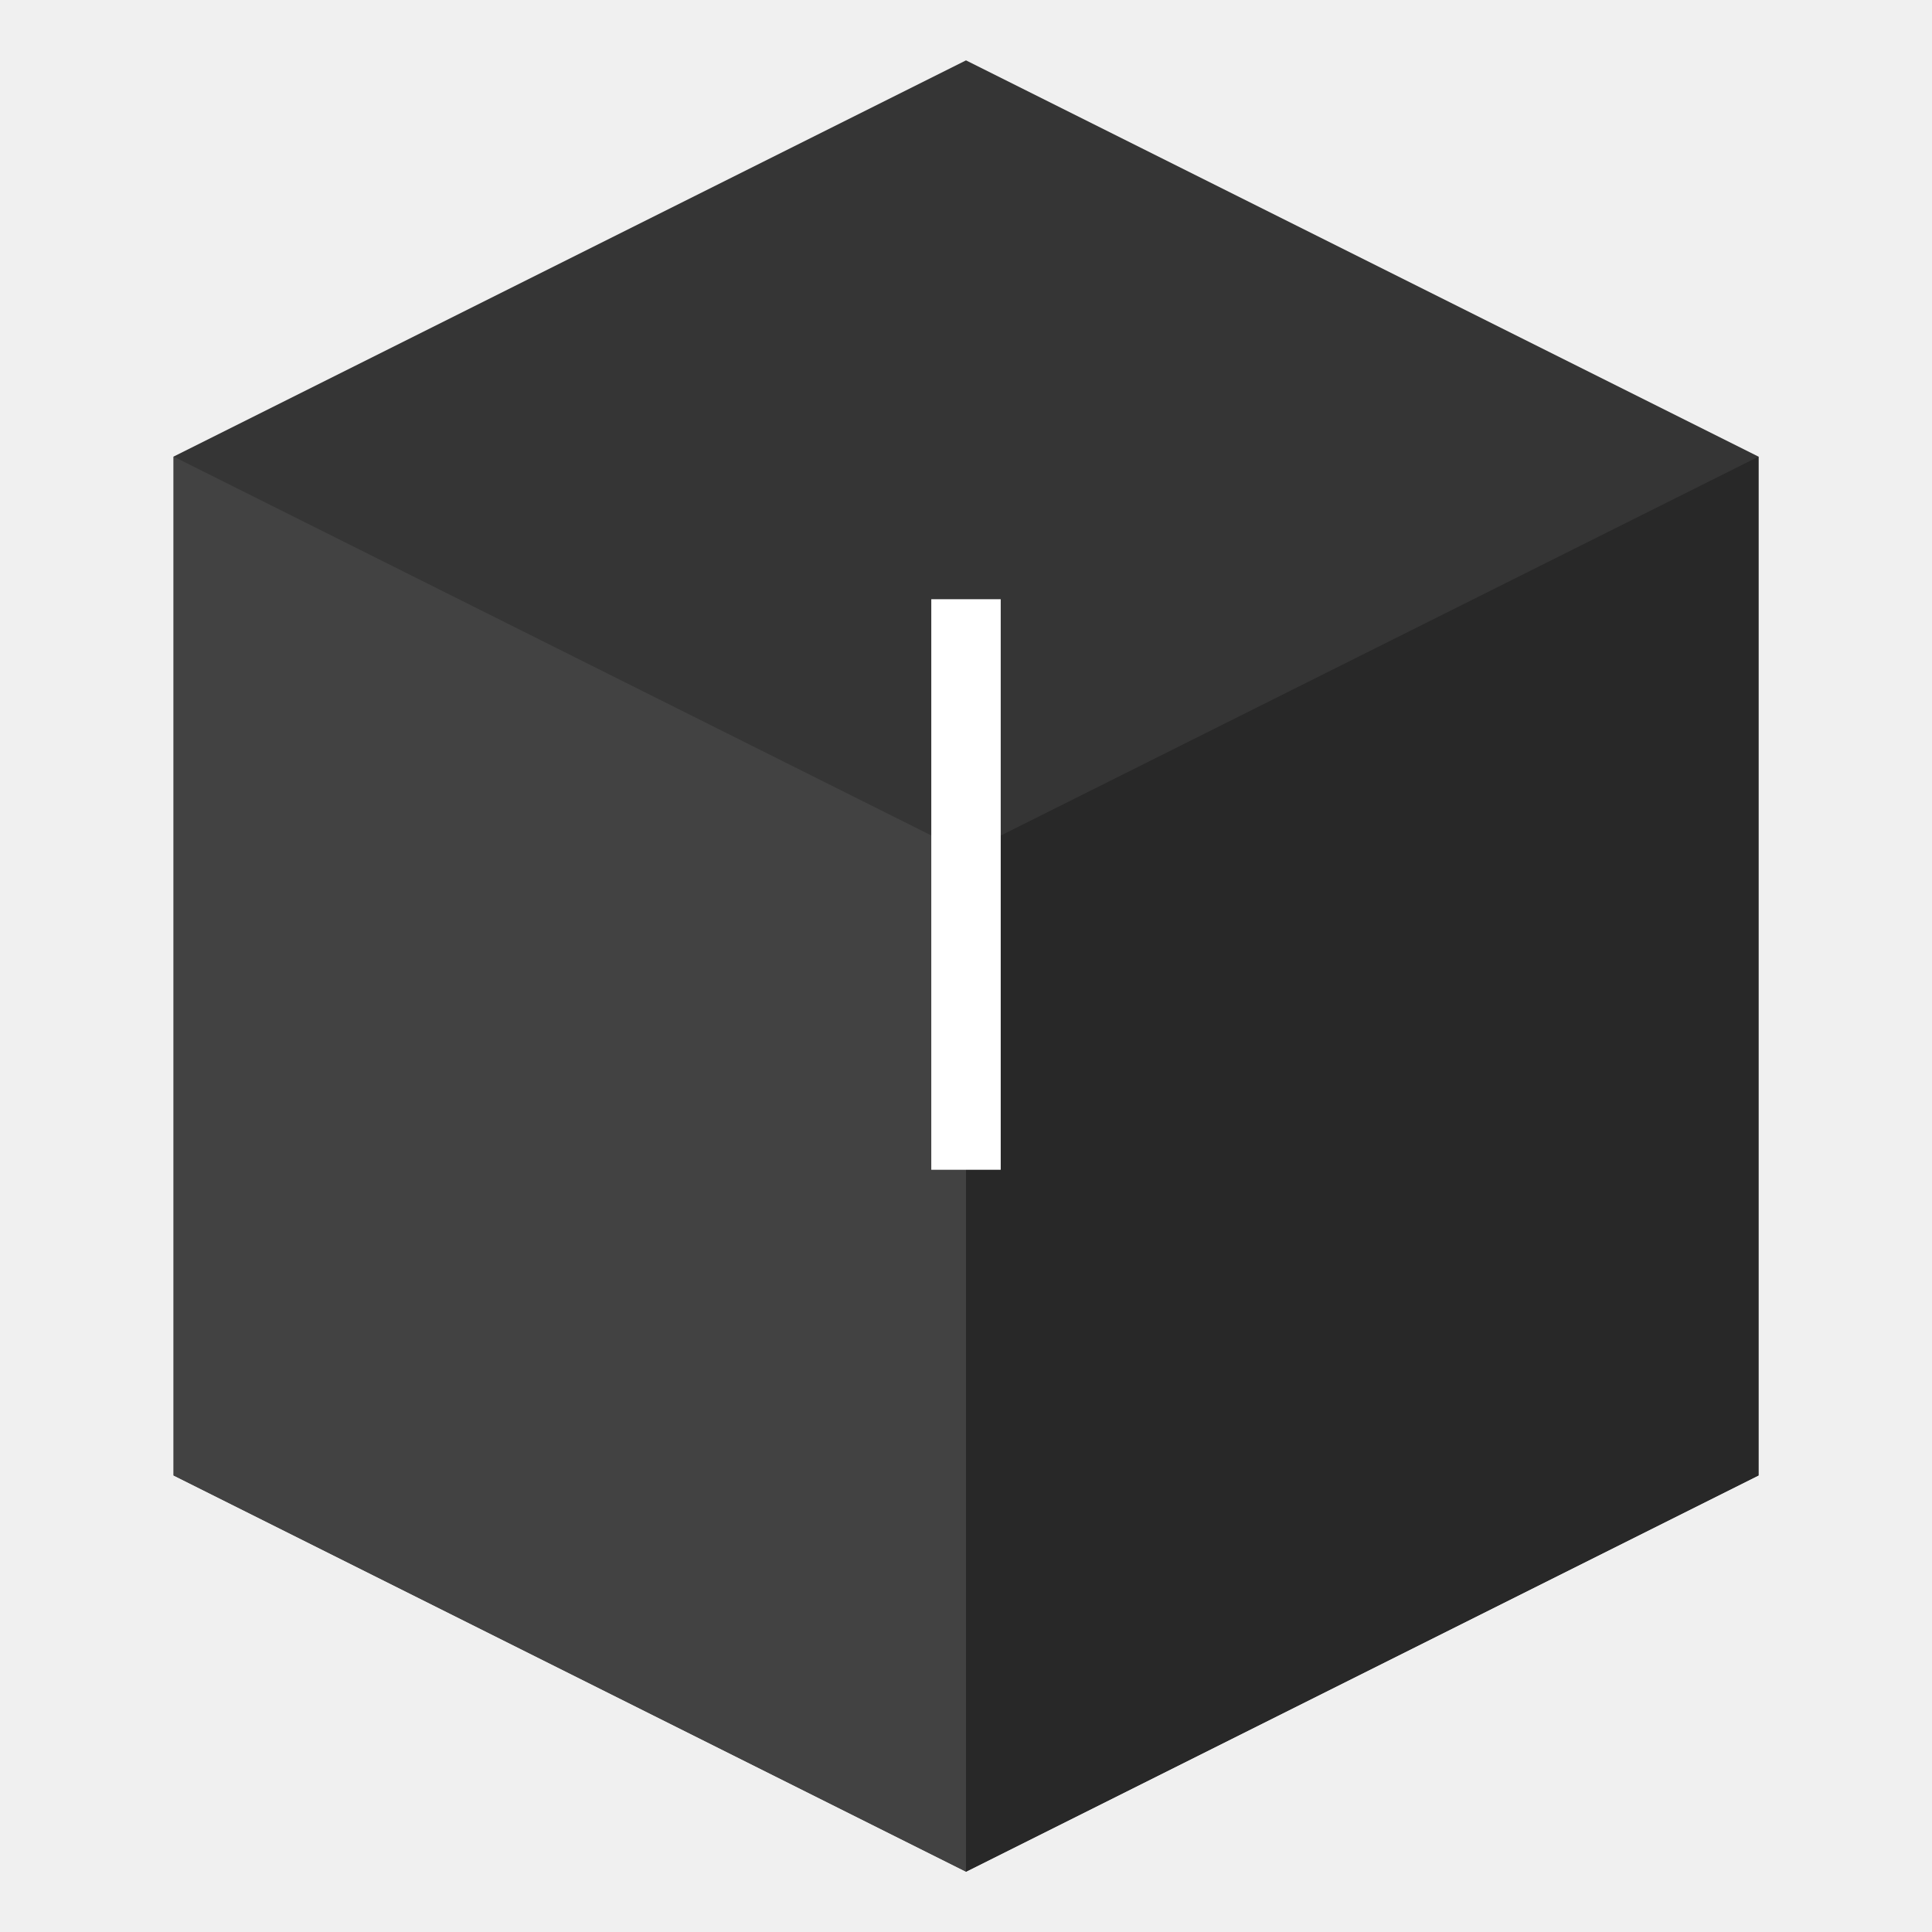
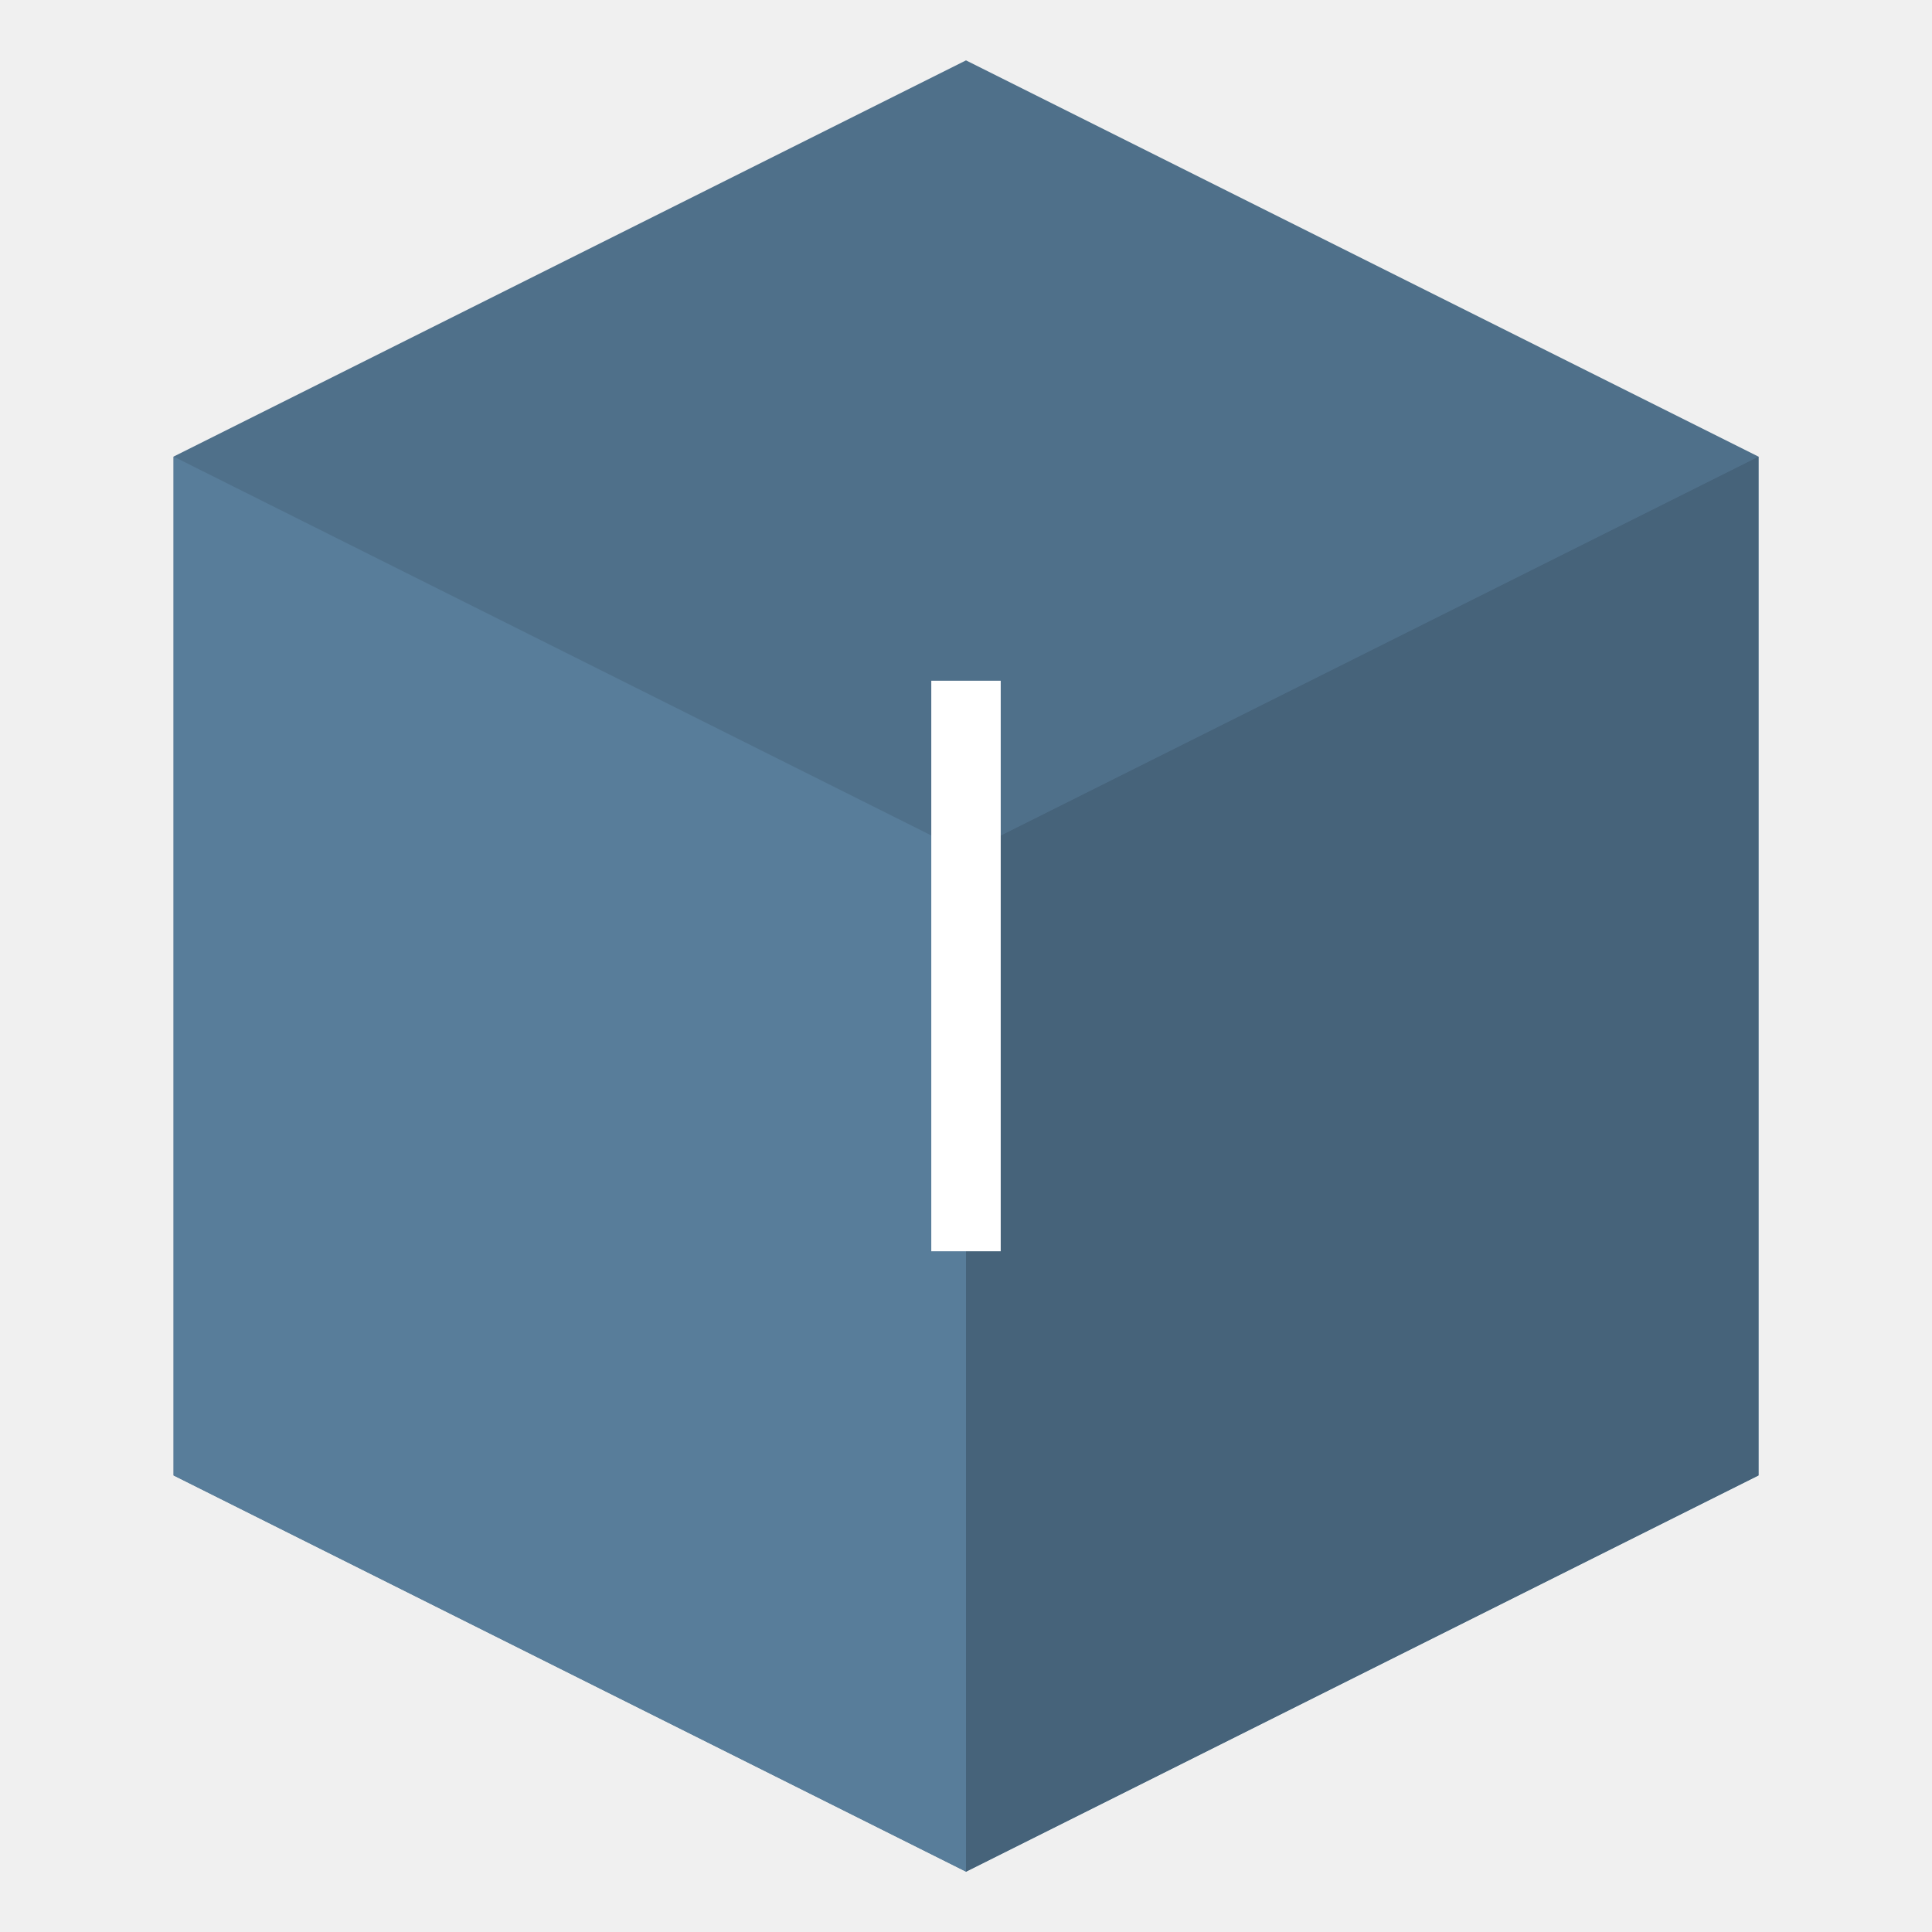
<svg xmlns="http://www.w3.org/2000/svg" version="1.1" id="Layer_1" x="0px" y="0px" viewBox="0 0 512 512" style="enable-background:new 0 0 512 512;" xml:space="preserve">
-   <polygon fill="#353535" points="466,121 256,16 46,121 46,391 256,496 466,391 " />
-   <polygon fill="#424242" points="256,226 46,121 46,391 256,496 466,391 466,121 " />
-   <polygon fill="#282828" points="256,226 256,496 466,391 466,121 " />
-   <path fill="#FFFFFF" d="M265.2,158.8V310h-18.4V158.8H265.2z" />
+   <polygon fill="#4f708a" points="466,121 256,16 46,121 46,391 256,496 466,391 " />
+   <polygon fill="#587d9a" points="256,226 46,121 46,391 256,496 466,391 466,121 " />
+   <polygon fill="#46637a" points="256,226 256,496 466,391 466,121 " />
+   <path fill="#FFFFFF" d="M265.2,180.4v151.2h-18.4V180.4H265.2z" />
</svg>
